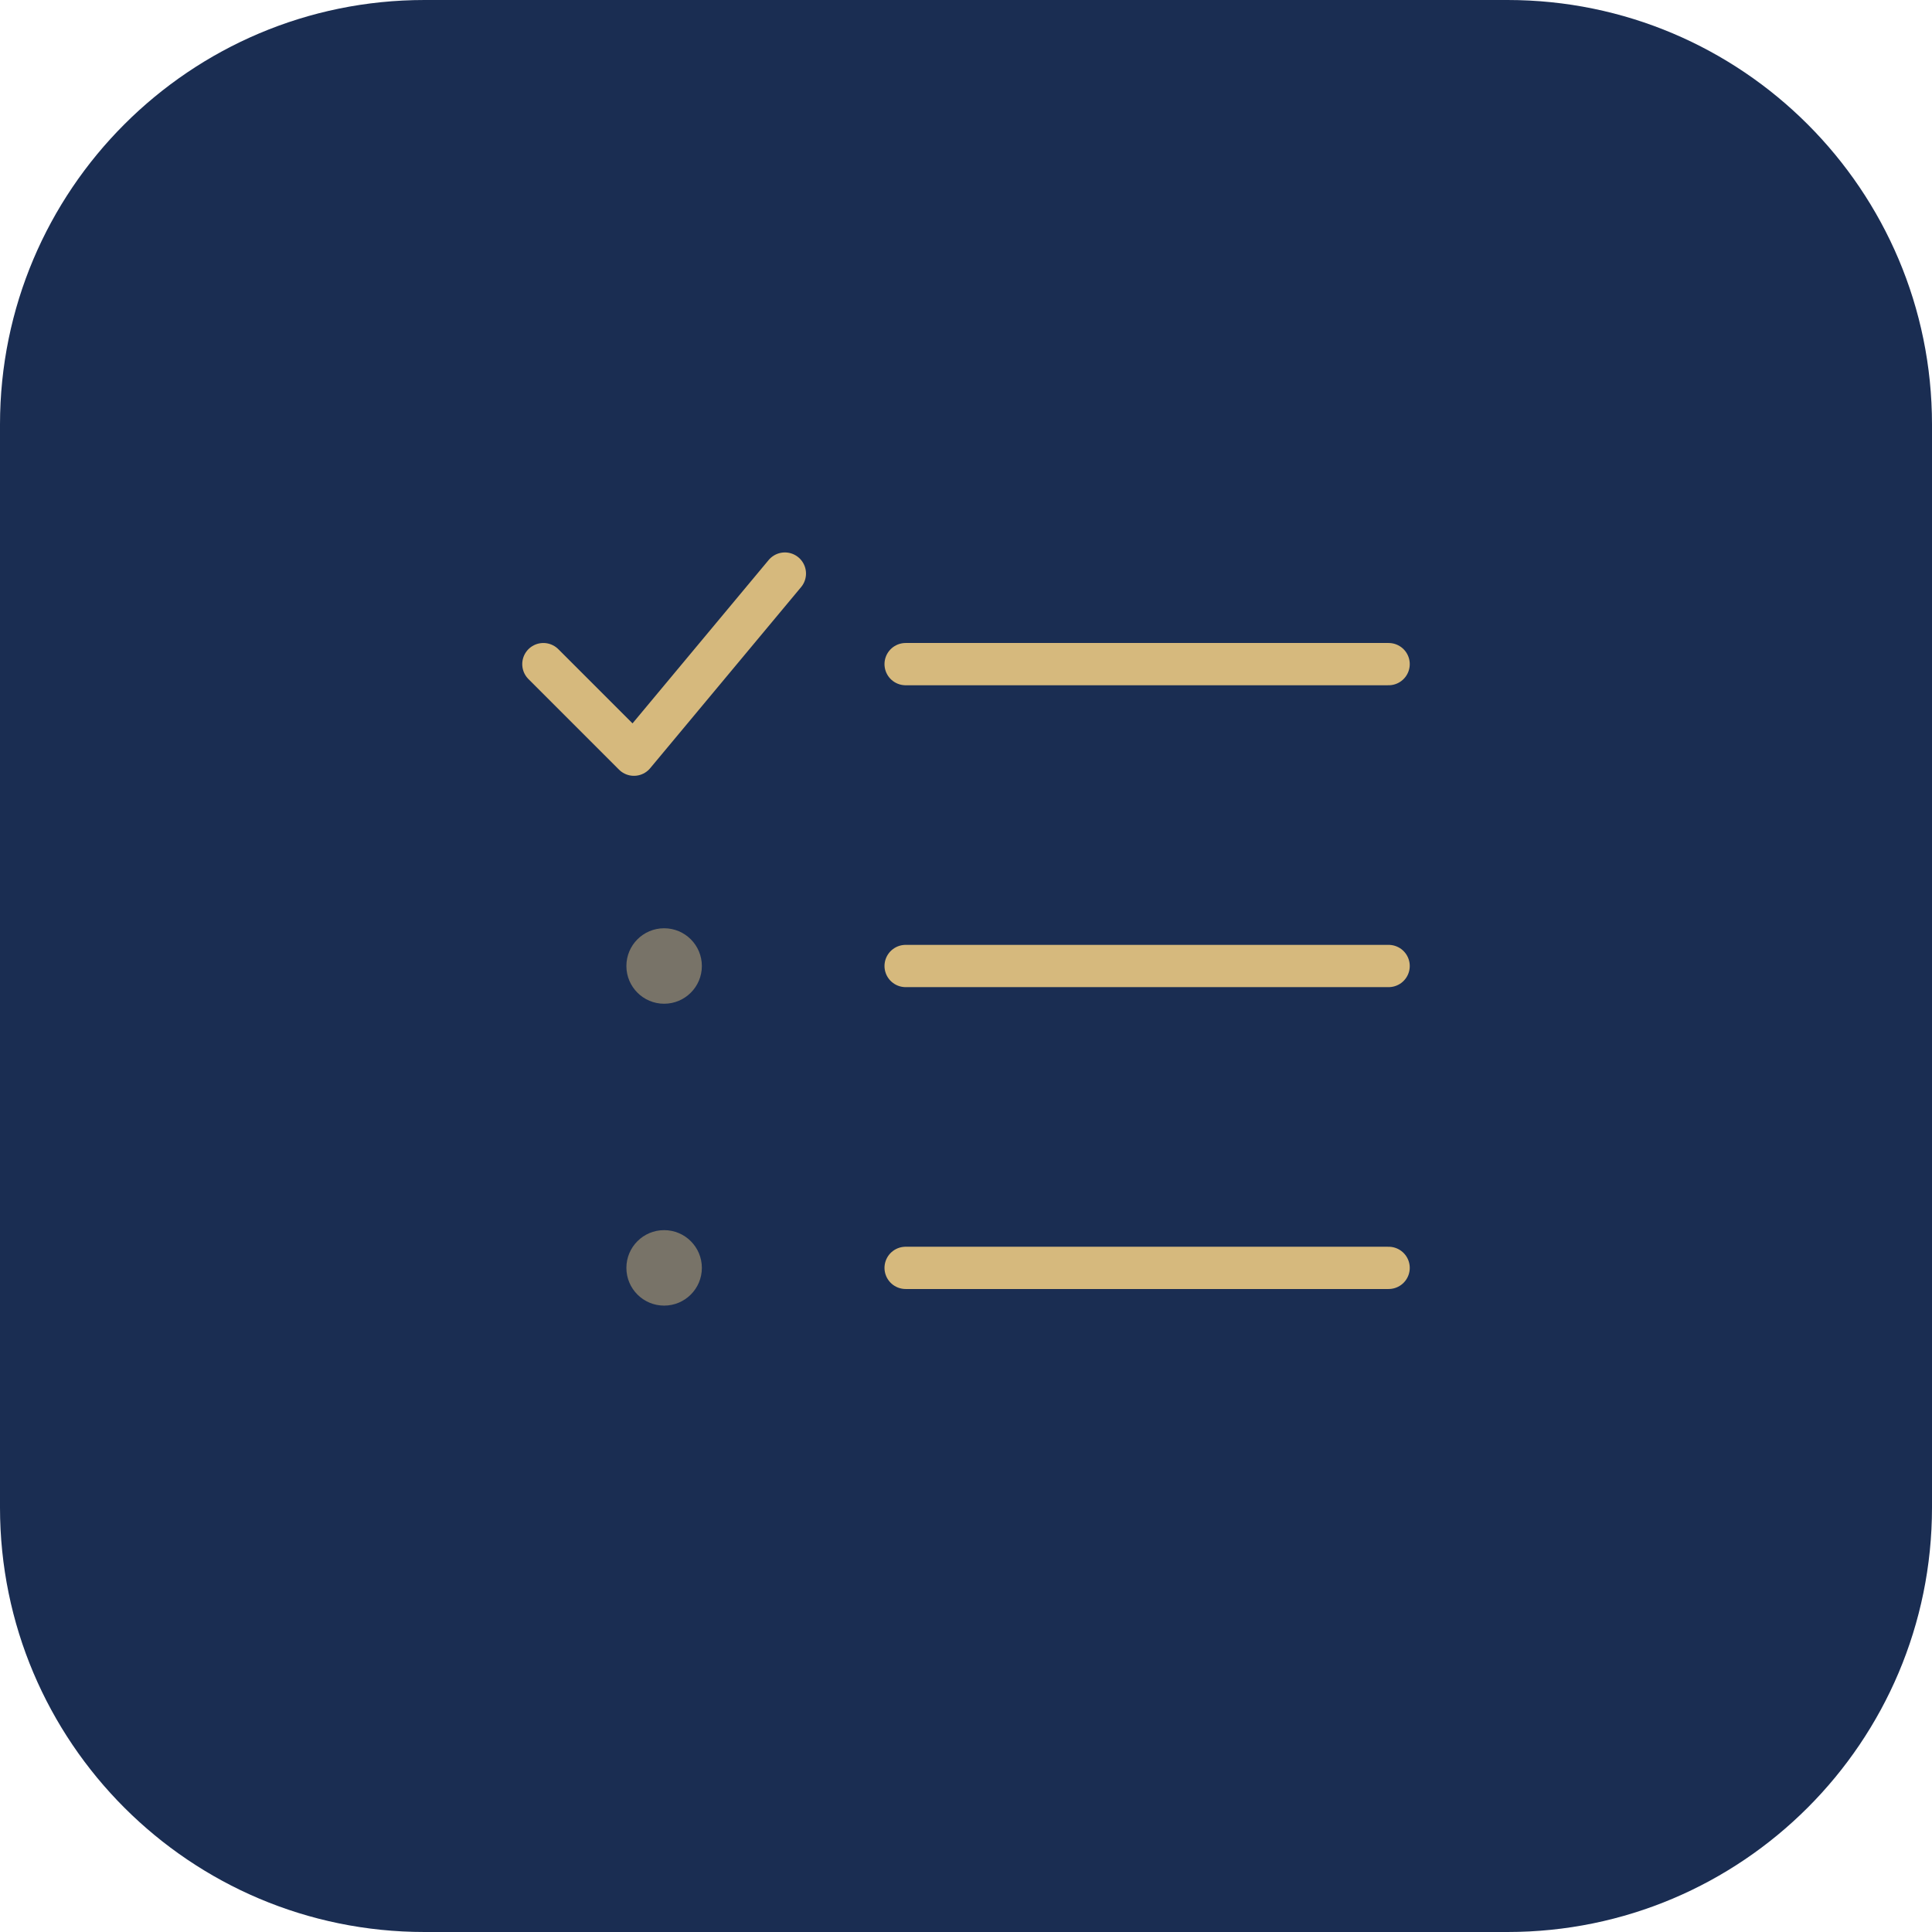
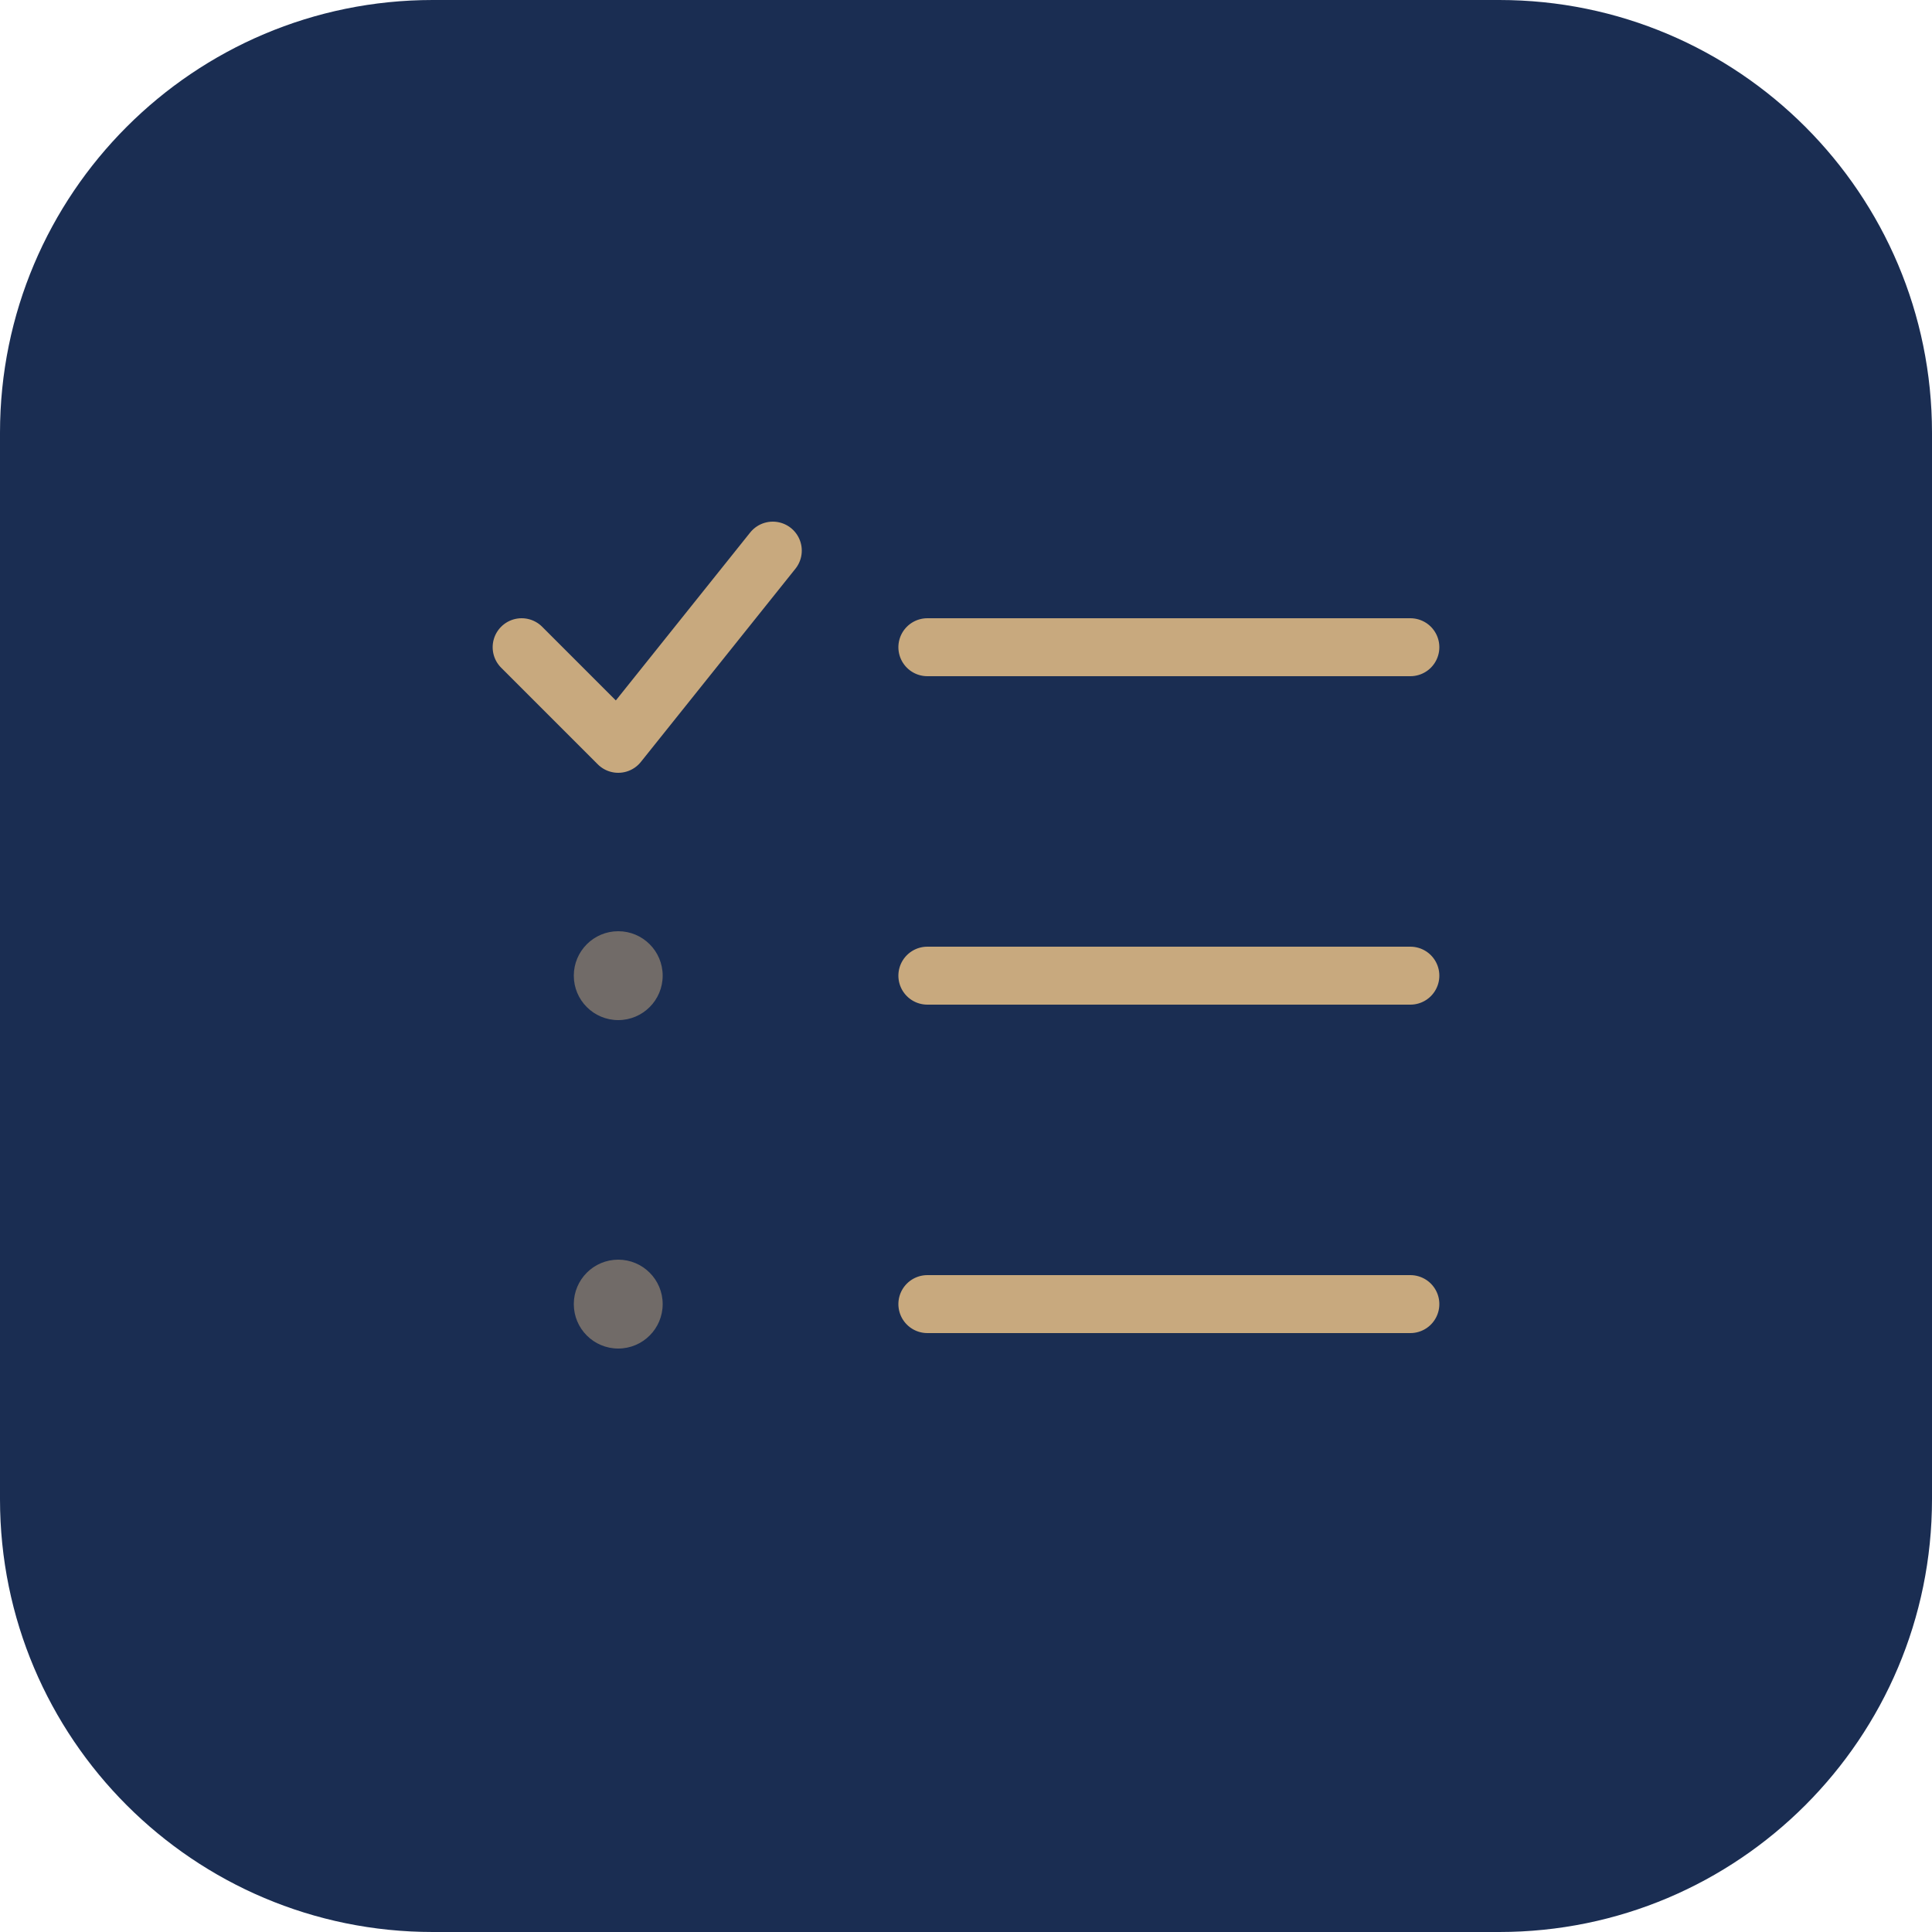
- <svg xmlns="http://www.w3.org/2000/svg" viewBox="0 0 1024 1024">
-   <rect width="1024" height="1024" rx="225" ry="225" fill="#1A2D52" />
-   <g transform="translate(112, 112) scale(8)">
-     <path d="M 22 30 L 28 36 L 38 24" fill="none" stroke="#D6B97D" stroke-width="2.8" stroke-linecap="round" stroke-linejoin="round" />
-     <line x1="46" y1="30" x2="78" y2="30" stroke="#D6B97D" stroke-width="2.8" stroke-linecap="round" />
-     <circle cx="30" cy="50" r="2.5" fill="#D6B97D" opacity="0.5" />
-     <line x1="46" y1="50" x2="78" y2="50" stroke="#D6B97D" stroke-width="2.8" stroke-linecap="round" />
-     <circle cx="30" cy="70" r="2.5" fill="#D6B97D" opacity="0.5" />
-     <line x1="46" y1="70" x2="78" y2="70" stroke="#D6B97D" stroke-width="2.8" stroke-linecap="round" />
+ <svg xmlns="http://www.w3.org/2000/svg" viewBox="0 0 100 100">
+   <clipPath id="r">
+     <rect width="100" height="100" rx="22.4" />
+   </clipPath>
+   <g clip-path="url(#r)">
+     <rect width="100" height="100" fill="#1A2D52" />
+     <g fill="none" stroke="#C8A97E" stroke-width="3" stroke-linecap="round" stroke-linejoin="round">
+       <path d="M27 33.5L32 38.5L40 28.5" />
+       <path d="M48 33.5H73" />
+       <circle cx="32" cy="50.5" r="2.3" fill="#C8A97E" stroke="none" opacity="0.5" />
+       <path d="M48 50.5H73" />
+       <circle cx="32" cy="67.5" r="2.3" fill="#C8A97E" stroke="none" opacity="0.5" />
+       <path d="M48 67.5H73" />
+     </g>
  </g>
</svg>
